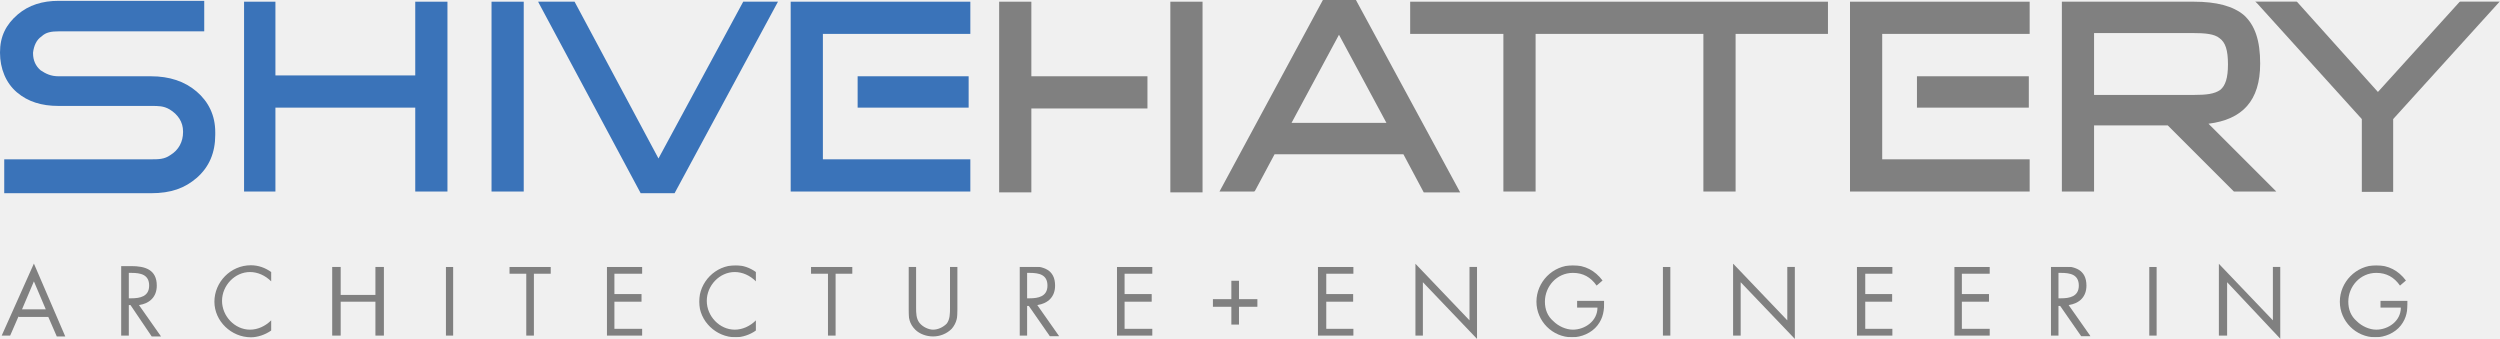
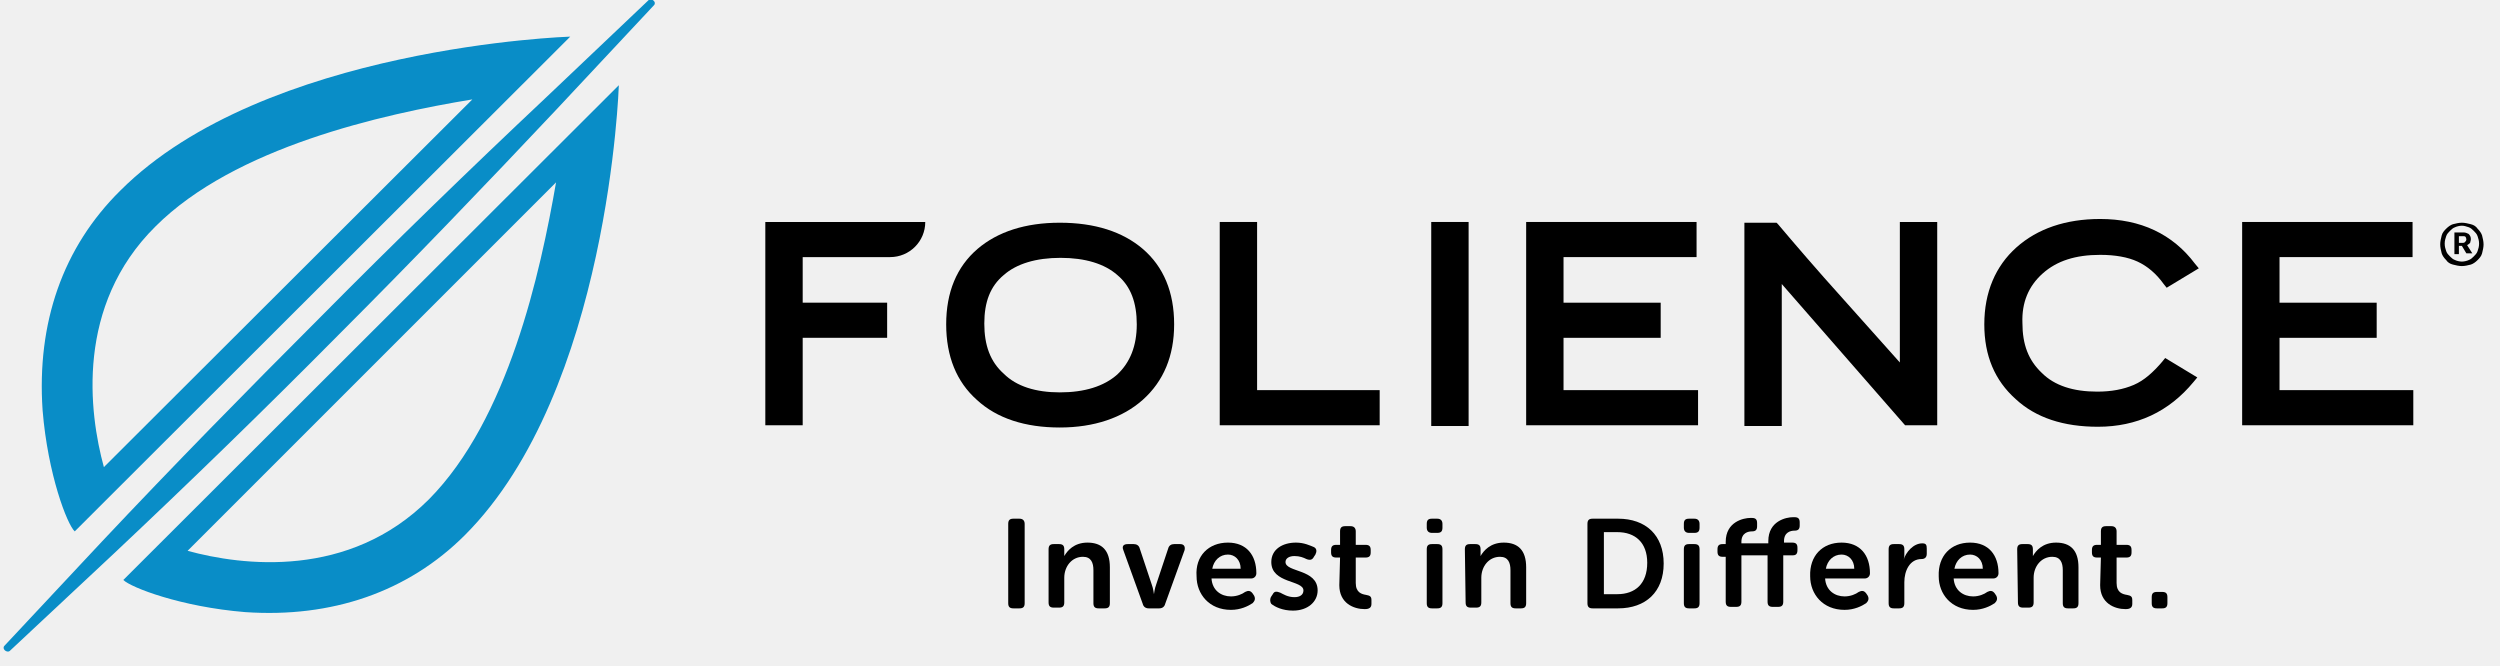
- <svg xmlns="http://www.w3.org/2000/svg" version="1.1" id="Layer_1" x="0px" y="0px" viewBox="0 0 295 40" style="enable-background:new 0 0 295 40;" xml:space="preserve">
+ <svg xmlns="http://www.w3.org/2000/svg" version="1.1" id="FOLIENCE_LOGO_1_" x="0px" y="0px" viewBox="0 0 334.5 89" style="enable-background:new 0 0 334.5 89;" xml:space="preserve">
  <style type="text/css">
- 	.st0{fill-rule:evenodd;clip-rule:evenodd;fill:#808080;}
- 	.st1{fill-rule:evenodd;clip-rule:evenodd;fill:#3A73B9;}
- 	.st2{filter:url(#Adobe_OpacityMaskFilter);}
- 	.st3{fill-rule:evenodd;clip-rule:evenodd;fill:#FFFFFF;}
- 	.st4{mask:url(#mask-2_00000010277982492043236800000015308528534087369354_);fill-rule:evenodd;clip-rule:evenodd;fill:#808080;}
- 	.st5{filter:url(#Adobe_OpacityMaskFilter_00000075152638838992177590000016485741411274291370_);}
- 	.st6{mask:url(#mask-4_00000142895517770186341980000014895718046363926158_);fill-rule:evenodd;clip-rule:evenodd;fill:#808080;}
- 	.st7{filter:url(#Adobe_OpacityMaskFilter_00000034775509838216735230000005479247964804139664_);}
- 	.st8{mask:url(#mask-4_00000075857203305912119730000008701872928928987034_);fill-rule:evenodd;clip-rule:evenodd;fill:#808080;}
- 	.st9{filter:url(#Adobe_OpacityMaskFilter_00000001627417045658019750000014396275873146679997_);}
- 	.st10{mask:url(#mask-4_00000137832071456771219740000014469938498827599754_);fill-rule:evenodd;clip-rule:evenodd;fill:#808080;}
- 	.st11{filter:url(#Adobe_OpacityMaskFilter_00000067214218486567773440000003296659004233785519_);}
- 	.st12{mask:url(#mask-4_00000088109942106180716240000013364559105264153789_);fill-rule:evenodd;clip-rule:evenodd;fill:#808080;}
- 	.st13{filter:url(#Adobe_OpacityMaskFilter_00000094619257550379922560000003282726189192731052_);}
- 	.st14{mask:url(#mask-4_00000147913561045064838570000005349668284837939115_);fill-rule:evenodd;clip-rule:evenodd;fill:#808080;}
- 	.st15{filter:url(#Adobe_OpacityMaskFilter_00000009566201498505664750000012711539607396925875_);}
- 	.st16{mask:url(#mask-4_00000080900386867953232220000005476357903362489777_);fill-rule:evenodd;clip-rule:evenodd;fill:#808080;}
- 	.st17{filter:url(#Adobe_OpacityMaskFilter_00000142860121398887161420000003407959720794627503_);}
- 	.st18{mask:url(#mask-4_00000010294772078933795040000010910830791495903634_);fill-rule:evenodd;clip-rule:evenodd;fill:#808080;}
- 	.st19{filter:url(#Adobe_OpacityMaskFilter_00000101790166422997487900000013099768555844376991_);}
- 	.st20{mask:url(#mask-4_00000141415374103815973620000008663608707621406392_);fill-rule:evenodd;clip-rule:evenodd;fill:#808080;}
- 	.st21{filter:url(#Adobe_OpacityMaskFilter_00000148631440455687972120000017560372129609361294_);}
- 	.st22{mask:url(#mask-4_00000071519827185694778060000005567323879878638011_);fill-rule:evenodd;clip-rule:evenodd;fill:#808080;}
- 	.st23{filter:url(#Adobe_OpacityMaskFilter_00000104703488020045059480000016061594229029729932_);}
- 	.st24{mask:url(#mask-4_00000080190189922852376780000014842850372361117855_);fill-rule:evenodd;clip-rule:evenodd;fill:#808080;}
- 	.st25{filter:url(#Adobe_OpacityMaskFilter_00000111906059565659836170000001889135019992490636_);}
- 	.st26{mask:url(#mask-4_00000125590180390369351510000003621686378148170132_);fill-rule:evenodd;clip-rule:evenodd;fill:#808080;}
- 	.st27{filter:url(#Adobe_OpacityMaskFilter_00000088817610874961427800000008722977650673663886_);}
- 	.st28{mask:url(#mask-4_00000161619457819577267830000013533491277205591464_);fill-rule:evenodd;clip-rule:evenodd;fill:#808080;}
- 	.st29{filter:url(#Adobe_OpacityMaskFilter_00000075842333117419590650000016193590529230686853_);}
- 	.st30{mask:url(#mask-4_00000086693542501534445190000016555342125666743981_);fill-rule:evenodd;clip-rule:evenodd;fill:#808080;}
- 	.st31{filter:url(#Adobe_OpacityMaskFilter_00000097480847720418631400000016362810175384130198_);}
- 	.st32{mask:url(#mask-4_00000160152666776811329750000003423220809482104471_);fill-rule:evenodd;clip-rule:evenodd;fill:#808080;}
- 	.st33{filter:url(#Adobe_OpacityMaskFilter_00000119085380169691838880000018338131190206937745_);}
- 	.st34{mask:url(#mask-4_00000135666019002697091420000011150241239865115839_);fill-rule:evenodd;clip-rule:evenodd;fill:#808080;}
- 	.st35{filter:url(#Adobe_OpacityMaskFilter_00000026161541829113616240000002261599958162289332_);}
- 	.st36{mask:url(#mask-4_00000156551584782890949570000016839408926799260594_);fill-rule:evenodd;clip-rule:evenodd;fill:#808080;}
- 	.st37{filter:url(#Adobe_OpacityMaskFilter_00000173872554795605994880000015482514734656288171_);}
- 	.st38{mask:url(#mask-4_00000169528807238827746730000006565369587969202079_);fill-rule:evenodd;clip-rule:evenodd;fill:#808080;}
- 	.st39{filter:url(#Adobe_OpacityMaskFilter_00000132783455606019430140000016106916348275728550_);}
- 	.st40{mask:url(#mask-4_00000065771920072553243050000003969193386658475693_);fill-rule:evenodd;clip-rule:evenodd;fill:#808080;}
- 	.st41{filter:url(#Adobe_OpacityMaskFilter_00000111168082513745576600000013022815583367621809_);}
- 	.st42{mask:url(#mask-4_00000089559132323256092800000003387086489693066638_);fill-rule:evenodd;clip-rule:evenodd;fill:#808080;}
- 	.st43{filter:url(#Adobe_OpacityMaskFilter_00000026163966593690186590000007977797435579754159_);}
- 	.st44{mask:url(#mask-4_00000120551749033981242850000011886085818989068206_);fill-rule:evenodd;clip-rule:evenodd;fill:#808080;}
+ 	.st0{fill:#098DC7;}
</style>
-   <g id="Symbols">
-     <g id="header---gradient-copy" transform="translate(-212, -81)">
-       <g id="Group-49" transform="translate(212, 81)">
-         <polygon id="Fill-1" class="st0" points="218.3,0.2 218.3,22.6 239.5,22.6 239.5,18.8 222.1,18.8 222.1,4 239.5,4 239.5,0.2         " />
-         <polygon id="Fill-2" class="st0" points="226.2,12.7 226.2,9.2 226.2,9 239.4,9 239.4,12.7    " />
-         <polygon id="Fill-3" class="st1" points="49,0.2 49,8.9 32.5,8.9 32.5,0.2 28.8,0.2 28.8,0.3 28.8,22.6 32.5,22.6 32.5,12.7      49,12.7 49,22.6 52.8,22.6 52.8,0.2    " />
-         <polygon id="Fill-4" class="st1" points="58,0.2 58,0.3 58,22.6 61.8,22.6 61.8,0.2    " />
-         <polygon id="Fill-5" class="st1" points="87.7,0.2 77.7,18.7 67.8,0.2 63.5,0.2 63.6,0.4 75.6,22.8 79.6,22.8 91.8,0.2    " />
-         <polygon id="Fill-6" class="st1" points="93.3,0.2 93.3,22.6 114.5,22.6 114.5,18.8 97.1,18.8 97.1,4 114.5,4 114.5,0.2    " />
-         <path id="Fill-7" class="st0" d="M138.1,0.2v0.2v22.3h3.8V0.2H138.1z M117.9,0.2v22.5h3.8v-9.9h13.7v-0.2l0-3.6h-13.7V0.2H117.9z     " />
-         <path id="Fill-8" class="st0" d="M156.1,0l-12.2,22.6h4.1l0.1-0.1l2.3-4.3h15.2l2.4,4.5h4.3L160,0H156.1z M158,4.1l5.6,10.4     h-11.2L158,4.1z" />
-         <polygon id="Fill-9" class="st0" points="166.4,0.2 166.4,4 177.4,4 177.4,22.6 181.2,22.6 181.2,4 201,4 201,22.6 204.8,22.6      204.8,4 215.7,4 215.7,0.2 192.1,0.2 192.1,0.2    " />
-         <g id="Group-48" transform="translate(0, 0.000217)">
-           <path id="Fill-10" class="st0" d="M258.8,11.2c0,0,0.1,0,0.1,0c1.4,0,2.4-0.1,3.1-0.6c0.6-0.5,0.9-1.4,0.9-3      c0-1.7-0.3-2.6-1-3.1c-0.6-0.5-1.7-0.6-3.2-0.6h-11.6v7.3H258.8L258.8,11.2z M268.3,22.3l0.3,0.3h-5l-7.8-7.8h-8.7v7.8h-3.8V0.2      h15.6c2.6,0,4.6,0.5,5.9,1.6c1.3,1.2,1.9,3,1.9,5.7c0,4.4-2.1,6.6-6.1,7.1L268.3,22.3z" />
-           <g id="Group-14" transform="translate(266.0944, 0.150451)">
-             <g id="Clip-13">
- 					</g>
-             <defs>
-               <filter id="Adobe_OpacityMaskFilter" filterUnits="userSpaceOnUse" x="0" y="0" width="28.9" height="22.5">
-                 <feColorMatrix type="matrix" values="1 0 0 0 0  0 1 0 0 0  0 0 1 0 0  0 0 0 1 0" />
-               </filter>
-             </defs>
-             <mask maskUnits="userSpaceOnUse" x="0" y="0" width="28.9" height="22.5" id="mask-2_00000010277982492043236800000015308528534087369354_">
-               <g class="st2">
-                 <polygon id="path-1_00000030458283641468575320000007052791030511597229_" class="st3" points="0,0 28.9,0 28.9,22.5 0,22.5                 " />
-               </g>
-             </mask>
-             <polygon id="Fill-12" class="st4" points="0.3,0.3 0,0 4.9,0 14.5,10.7 24.2,0 28.9,0 16.3,13.9 16.3,22.5 12.6,22.5        12.6,13.9      " />
-           </g>
-           <polygon id="Fill-15" class="st1" points="101.2,12.7 101.2,9.2 101.2,9 114.3,9 114.3,12.7     " />
-           <path id="Fill-17" class="st1" d="M0.5,22.6l0-3.5l0-0.3h16.8c0.2,0,0.3,0,0.5,0c0.9,0,1.6,0,2.3-0.5c1-0.6,1.5-1.6,1.5-2.7v0      v-0.1c0-1.1-0.6-2-1.6-2.6c-0.7-0.4-1.3-0.4-2.1-0.4c-0.2,0-0.4,0-0.5,0H6.9c-2,0-3.6-0.5-4.9-1.6C0.7,9.8,0,8.1,0,6.2      c0-1.9,0.7-3.3,2.1-4.5C3.4,0.6,5,0.1,6.9,0.1h17.2v3.6H6.9h0c-0.8,0-1.5,0.1-2,0.6C4.3,4.7,4,5.4,3.9,6.2c0,0,0,0,0,0.1      c0,0,0,0,0,0c0,0.8,0.3,1.5,0.9,2c0.6,0.4,1.2,0.7,2.1,0.7h0h10.9c2.2,0,4,0.6,5.4,1.8c1.4,1.2,2.2,2.8,2.2,4.8h0l0,0.3      c0,2.1-0.7,3.8-2.2,5.1c-1.4,1.2-3,1.8-5.4,1.8H0.5z" />
-           <path id="Fill-19" class="st0" d="M4,33.2l-1.4,3.3h2.8L4,33.2z M2.2,37.3l-1,2.3h-1L4,31.1l3.7,8.6h-1l-1-2.3H2.2z" />
-           <path id="Fill-21" class="st0" d="M15.2,35.2h0.3c1,0,2.1-0.2,2.1-1.5c0-1.3-1-1.5-2.1-1.5h-0.3V35.2z M15.2,39.6h-0.9v-8.2h1.2      c1.6,0,3,0.4,3,2.3c0,1.3-0.8,2.1-2.1,2.3l2.6,3.7h-1.1L15.4,36h-0.2V39.6z" />
-           <path id="Fill-23" class="st0" d="M32,33.2c-0.7-0.7-1.6-1.1-2.5-1.1c-1.8,0-3.3,1.6-3.3,3.4c0,1.8,1.5,3.4,3.3,3.4      c0.9,0,1.8-0.4,2.5-1.1V39c-0.7,0.5-1.6,0.8-2.4,0.8c-2.3,0-4.3-1.9-4.3-4.2c0-2.3,1.9-4.3,4.3-4.3c0.9,0,1.7,0.3,2.4,0.8V33.2z      " />
-           <polygon id="Fill-25" class="st0" points="44.3,34.8 44.3,31.5 45.3,31.5 45.3,39.6 44.3,39.6 44.3,35.6 40.2,35.6 40.2,39.6       39.2,39.6 39.2,31.5 40.2,31.5 40.2,34.8     " />
-           <g id="Clip-28">
- 				</g>
-           <defs>
-             <filter id="Adobe_OpacityMaskFilter_00000039822531471623463870000002927259993347430036_" filterUnits="userSpaceOnUse" x="52.6" y="31.5" width="0.9" height="8.2">
-               <feColorMatrix type="matrix" values="1 0 0 0 0  0 1 0 0 0  0 0 1 0 0  0 0 0 1 0" />
-             </filter>
-           </defs>
-           <mask maskUnits="userSpaceOnUse" x="52.6" y="31.5" width="0.9" height="8.2" id="mask-4_00000142895517770186341980000014895718046363926158_">
-             <g style="filter:url(#Adobe_OpacityMaskFilter_00000039822531471623463870000002927259993347430036_);">
-               <polygon id="path-3_00000023279482832554792510000001183794620869409419_" class="st3" points="0,40 295,40 295,0 0,0               " />
-             </g>
-           </mask>
-           <polygon id="Fill-27" class="st6" points="52.6,39.6 53.5,39.6 53.5,31.5 52.6,31.5     " />
-           <defs>
-             <filter id="Adobe_OpacityMaskFilter_00000018929287998740631290000012189334790943007124_" filterUnits="userSpaceOnUse" x="60.1" y="31.5" width="4.9" height="8.2">
-               <feColorMatrix type="matrix" values="1 0 0 0 0  0 1 0 0 0  0 0 1 0 0  0 0 0 1 0" />
-             </filter>
-           </defs>
-           <mask maskUnits="userSpaceOnUse" x="60.1" y="31.5" width="4.9" height="8.2" id="mask-4_00000075857203305912119730000008701872928928987034_">
-             <g style="filter:url(#Adobe_OpacityMaskFilter_00000018929287998740631290000012189334790943007124_);">
-               <polygon id="path-3_00000076591101060250230960000014003662871407313546_" class="st3" points="0,40 295,40 295,0 0,0               " />
-             </g>
-           </mask>
-           <polygon id="Fill-29" class="st8" points="63,39.6 62.1,39.6 62.1,32.3 60.1,32.3 60.1,31.5 65,31.5 65,32.3 63,32.3     " />
-           <defs>
-             <filter id="Adobe_OpacityMaskFilter_00000066509215046239844460000003197929537381908113_" filterUnits="userSpaceOnUse" x="71.6" y="31.5" width="4.2" height="8.2">
-               <feColorMatrix type="matrix" values="1 0 0 0 0  0 1 0 0 0  0 0 1 0 0  0 0 0 1 0" />
-             </filter>
-           </defs>
-           <mask maskUnits="userSpaceOnUse" x="71.6" y="31.5" width="4.2" height="8.2" id="mask-4_00000137832071456771219740000014469938498827599754_">
-             <g style="filter:url(#Adobe_OpacityMaskFilter_00000066509215046239844460000003197929537381908113_);">
-               <polygon id="path-3_00000008120460556036807270000008491137695251493031_" class="st3" points="0,40 295,40 295,0 0,0               " />
-             </g>
-           </mask>
-           <polygon id="Fill-30" class="st10" points="71.6,31.5 75.8,31.5 75.8,32.3 72.5,32.3 72.5,34.7 75.7,34.7 75.7,35.6 72.5,35.6       72.5,38.8 75.8,38.8 75.8,39.6 71.6,39.6     " />
-           <defs>
-             <filter id="Adobe_OpacityMaskFilter_00000070802752959084213950000014285862977708597155_" filterUnits="userSpaceOnUse" x="82.5" y="31.3" width="6.7" height="8.5">
-               <feColorMatrix type="matrix" values="1 0 0 0 0  0 1 0 0 0  0 0 1 0 0  0 0 0 1 0" />
-             </filter>
-           </defs>
-           <mask maskUnits="userSpaceOnUse" x="82.5" y="31.3" width="6.7" height="8.5" id="mask-4_00000088109942106180716240000013364559105264153789_">
-             <g style="filter:url(#Adobe_OpacityMaskFilter_00000070802752959084213950000014285862977708597155_);">
-               <polygon id="path-3_00000102503464832544948170000011255416560004036765_" class="st3" points="0,40 295,40 295,0 0,0               " />
-             </g>
-           </mask>
-           <path id="Fill-31" class="st12" d="M89.2,33.2c-0.7-0.7-1.6-1.1-2.5-1.1c-1.8,0-3.3,1.6-3.3,3.4c0,1.8,1.5,3.4,3.3,3.4      c0.9,0,1.8-0.4,2.5-1.1V39c-0.7,0.5-1.6,0.8-2.4,0.8c-2.3,0-4.3-1.9-4.3-4.2c0-2.3,1.9-4.3,4.3-4.3c0.9,0,1.7,0.3,2.4,0.8V33.2z      " />
-           <defs>
-             <filter id="Adobe_OpacityMaskFilter_00000008122631770288071330000002359490259436235441_" filterUnits="userSpaceOnUse" x="95.7" y="31.5" width="4.9" height="8.2">
-               <feColorMatrix type="matrix" values="1 0 0 0 0  0 1 0 0 0  0 0 1 0 0  0 0 0 1 0" />
-             </filter>
-           </defs>
-           <mask maskUnits="userSpaceOnUse" x="95.7" y="31.5" width="4.9" height="8.2" id="mask-4_00000147913561045064838570000005349668284837939115_">
-             <g style="filter:url(#Adobe_OpacityMaskFilter_00000008122631770288071330000002359490259436235441_);">
-               <polygon id="path-3_00000072250967656298545810000004425079107976181633_" class="st3" points="0,40 295,40 295,0 0,0               " />
-             </g>
-           </mask>
-           <polygon id="Fill-32" class="st14" points="98.6,39.6 97.7,39.6 97.7,32.3 95.7,32.3 95.7,31.5 100.6,31.5 100.6,32.3       98.6,32.3     " />
-           <defs>
-             <filter id="Adobe_OpacityMaskFilter_00000100383730186507556260000006365866332108079551_" filterUnits="userSpaceOnUse" x="107.2" y="31.5" width="5.8" height="8.3">
-               <feColorMatrix type="matrix" values="1 0 0 0 0  0 1 0 0 0  0 0 1 0 0  0 0 0 1 0" />
-             </filter>
-           </defs>
-           <mask maskUnits="userSpaceOnUse" x="107.2" y="31.5" width="5.8" height="8.3" id="mask-4_00000080900386867953232220000005476357903362489777_">
-             <g style="filter:url(#Adobe_OpacityMaskFilter_00000100383730186507556260000006365866332108079551_);">
-               <polygon id="path-3_00000169552617818688471040000005124632189825824133_" class="st3" points="0,40 295,40 295,0 0,0               " />
-             </g>
-           </mask>
-           <path id="Fill-33" class="st16" d="M108.1,36.3c0,0.6,0,1.3,0.4,1.8c0.4,0.5,1.1,0.8,1.6,0.8c0.6,0,1.2-0.3,1.6-0.7      c0.4-0.5,0.4-1.2,0.4-1.9v-4.9h0.9v5.1c0,0.9-0.1,1.6-0.7,2.3c-0.6,0.6-1.4,0.9-2.2,0.9c-0.8,0-1.6-0.3-2.1-0.8      c-0.7-0.7-0.8-1.4-0.8-2.4v-5.1h0.9V36.3z" />
-           <defs>
-             <filter id="Adobe_OpacityMaskFilter_00000134972413778845210380000010516366416900312757_" filterUnits="userSpaceOnUse" x="120.3" y="31.5" width="4.7" height="8.2">
-               <feColorMatrix type="matrix" values="1 0 0 0 0  0 1 0 0 0  0 0 1 0 0  0 0 0 1 0" />
-             </filter>
-           </defs>
-           <mask maskUnits="userSpaceOnUse" x="120.3" y="31.5" width="4.7" height="8.2" id="mask-4_00000010294772078933795040000010910830791495903634_">
-             <g style="filter:url(#Adobe_OpacityMaskFilter_00000134972413778845210380000010516366416900312757_);">
-               <polygon id="path-3_00000079455558198799354600000004215807940290600378_" class="st3" points="0,40 295,40 295,0 0,0               " />
-             </g>
-           </mask>
-           <path id="Fill-34" class="st18" d="M121.2,35.2h0.3c1,0,2.1-0.2,2.1-1.5c0-1.3-1-1.5-2.1-1.5h-0.3V35.2z M121.2,39.6h-0.9v-8.2      h1.2c1.6,0,3,0.4,3,2.3c0,1.3-0.8,2.1-2.1,2.3l2.6,3.7h-1.1l-2.5-3.6h-0.2V39.6z" />
-           <defs>
-             <filter id="Adobe_OpacityMaskFilter_00000168115001533990382830000010023499196932193465_" filterUnits="userSpaceOnUse" x="131.8" y="31.5" width="4.2" height="8.2">
-               <feColorMatrix type="matrix" values="1 0 0 0 0  0 1 0 0 0  0 0 1 0 0  0 0 0 1 0" />
-             </filter>
-           </defs>
-           <mask maskUnits="userSpaceOnUse" x="131.8" y="31.5" width="4.2" height="8.2" id="mask-4_00000141415374103815973620000008663608707621406392_">
-             <g style="filter:url(#Adobe_OpacityMaskFilter_00000168115001533990382830000010023499196932193465_);">
-               <polygon id="path-3_00000116232499330303819520000007961197594604436376_" class="st3" points="0,40 295,40 295,0 0,0               " />
-             </g>
-           </mask>
-           <polygon id="Fill-35" class="st20" points="131.8,31.5 136,31.5 136,32.3 132.7,32.3 132.7,34.7 135.9,34.7 135.9,35.6       132.7,35.6 132.7,38.8 136,38.8 136,39.6 131.8,39.6     " />
-           <defs>
-             <filter id="Adobe_OpacityMaskFilter_00000003817608708130015900000008543861751951229596_" filterUnits="userSpaceOnUse" x="143.1" y="33.1" width="5.3" height="5.2">
-               <feColorMatrix type="matrix" values="1 0 0 0 0  0 1 0 0 0  0 0 1 0 0  0 0 0 1 0" />
-             </filter>
-           </defs>
-           <mask maskUnits="userSpaceOnUse" x="143.1" y="33.1" width="5.3" height="5.2" id="mask-4_00000071519827185694778060000005567323879878638011_">
-             <g style="filter:url(#Adobe_OpacityMaskFilter_00000003817608708130015900000008543861751951229596_);">
-               <polygon id="path-3_00000059283172345661495230000014897693348061321873_" class="st3" points="0,40 295,40 295,0 0,0               " />
-             </g>
-           </mask>
-           <polygon id="Fill-36" class="st22" points="146.2,33.1 146.2,35.3 148.4,35.3 148.4,36.2 146.2,36.2 146.2,38.4 145.3,38.4       145.3,36.2 143.1,36.2 143.1,35.3 145.3,35.3 145.3,33.1     " />
-           <defs>
-             <filter id="Adobe_OpacityMaskFilter_00000012457690577399203160000008851753565464058018_" filterUnits="userSpaceOnUse" x="155.5" y="31.5" width="4.2" height="8.2">
-               <feColorMatrix type="matrix" values="1 0 0 0 0  0 1 0 0 0  0 0 1 0 0  0 0 0 1 0" />
-             </filter>
-           </defs>
-           <mask maskUnits="userSpaceOnUse" x="155.5" y="31.5" width="4.2" height="8.2" id="mask-4_00000080190189922852376780000014842850372361117855_">
-             <g style="filter:url(#Adobe_OpacityMaskFilter_00000012457690577399203160000008851753565464058018_);">
-               <polygon id="path-3_00000073719062553495274500000010840724204023093430_" class="st3" points="0,40 295,40 295,0 0,0               " />
-             </g>
-           </mask>
-           <polygon id="Fill-37" class="st24" points="155.5,31.5 159.8,31.5 159.8,32.3 156.5,32.3 156.5,34.7 159.7,34.7 159.7,35.6       156.5,35.6 156.5,38.8 159.8,38.8 159.8,39.6 155.5,39.6     " />
-           <defs>
-             <filter id="Adobe_OpacityMaskFilter_00000057147421951748636100000006459664040767646849_" filterUnits="userSpaceOnUse" x="167" y="31.1" width="7.3" height="8.9">
-               <feColorMatrix type="matrix" values="1 0 0 0 0  0 1 0 0 0  0 0 1 0 0  0 0 0 1 0" />
-             </filter>
-           </defs>
-           <mask maskUnits="userSpaceOnUse" x="167" y="31.1" width="7.3" height="8.9" id="mask-4_00000125590180390369351510000003621686378148170132_">
-             <g style="filter:url(#Adobe_OpacityMaskFilter_00000057147421951748636100000006459664040767646849_);">
-               <polygon id="path-3_00000147907492524940515440000014132834114548657551_" class="st3" points="0,40 295,40 295,0 0,0               " />
-             </g>
-           </mask>
-           <polygon id="Fill-38" class="st26" points="167,31.1 173.4,37.8 173.4,31.5 174.3,31.5 174.3,40 167.9,33.3 167.9,39.6       167,39.6     " />
-           <defs>
-             <filter id="Adobe_OpacityMaskFilter_00000047759524959309630650000018431784637769184418_" filterUnits="userSpaceOnUse" x="181.2" y="31.3" width="8.1" height="8.5">
-               <feColorMatrix type="matrix" values="1 0 0 0 0  0 1 0 0 0  0 0 1 0 0  0 0 0 1 0" />
-             </filter>
-           </defs>
-           <mask maskUnits="userSpaceOnUse" x="181.2" y="31.3" width="8.1" height="8.5" id="mask-4_00000161619457819577267830000013533491277205591464_">
-             <g style="filter:url(#Adobe_OpacityMaskFilter_00000047759524959309630650000018431784637769184418_);">
-               <polygon id="path-3_00000081628988195101148570000000905032292013020605_" class="st3" points="0,40 295,40 295,0 0,0               " />
-             </g>
-           </mask>
-           <path id="Fill-39" class="st28" d="M189.3,35.5c0,1.1-0.1,2-0.8,2.9c-0.7,0.9-1.9,1.4-3,1.4c-2.3,0-4.2-1.9-4.2-4.2      c0-2.3,1.9-4.3,4.3-4.3c1.4,0,2.6,0.6,3.5,1.8l-0.7,0.6c-0.7-1-1.6-1.5-2.8-1.5c-1.9,0-3.3,1.6-3.3,3.4c0,0.9,0.3,1.7,1,2.3      c0.6,0.6,1.5,1,2.3,1c1.4,0,2.9-1,2.9-2.6h-2.4v-0.8H189.3z" />
-           <defs>
-             <filter id="Adobe_OpacityMaskFilter_00000144326139485416972360000005763725193977626535_" filterUnits="userSpaceOnUse" x="196.2" y="31.5" width="0.9" height="8.2">
-               <feColorMatrix type="matrix" values="1 0 0 0 0  0 1 0 0 0  0 0 1 0 0  0 0 0 1 0" />
-             </filter>
-           </defs>
-           <mask maskUnits="userSpaceOnUse" x="196.2" y="31.5" width="0.9" height="8.2" id="mask-4_00000086693542501534445190000016555342125666743981_">
-             <g style="filter:url(#Adobe_OpacityMaskFilter_00000144326139485416972360000005763725193977626535_);">
-               <polygon id="path-3_00000078015901013597949010000011957029113724101564_" class="st3" points="0,40 295,40 295,0 0,0               " />
-             </g>
-           </mask>
-           <polygon id="Fill-40" class="st30" points="196.2,39.6 197.2,39.6 197.2,31.5 196.2,31.5     " />
-           <defs>
-             <filter id="Adobe_OpacityMaskFilter_00000176012629671671968820000014230453215112962460_" filterUnits="userSpaceOnUse" x="204.5" y="31.1" width="7.3" height="8.9">
-               <feColorMatrix type="matrix" values="1 0 0 0 0  0 1 0 0 0  0 0 1 0 0  0 0 0 1 0" />
-             </filter>
-           </defs>
-           <mask maskUnits="userSpaceOnUse" x="204.5" y="31.1" width="7.3" height="8.9" id="mask-4_00000160152666776811329750000003423220809482104471_">
-             <g style="filter:url(#Adobe_OpacityMaskFilter_00000176012629671671968820000014230453215112962460_);">
-               <polygon id="path-3_00000090975389195037342850000017947321203044117176_" class="st3" points="0,40 295,40 295,0 0,0               " />
-             </g>
-           </mask>
-           <polygon id="Fill-41" class="st32" points="204.5,31.1 210.9,37.8 210.9,31.5 211.8,31.5 211.8,40 205.4,33.3 205.4,39.6       204.5,39.6     " />
-           <defs>
-             <filter id="Adobe_OpacityMaskFilter_00000074433782811567591220000010985676331791329420_" filterUnits="userSpaceOnUse" x="219.1" y="31.5" width="4.2" height="8.2">
-               <feColorMatrix type="matrix" values="1 0 0 0 0  0 1 0 0 0  0 0 1 0 0  0 0 0 1 0" />
-             </filter>
-           </defs>
-           <mask maskUnits="userSpaceOnUse" x="219.1" y="31.5" width="4.2" height="8.2" id="mask-4_00000135666019002697091420000011150241239865115839_">
-             <g style="filter:url(#Adobe_OpacityMaskFilter_00000074433782811567591220000010985676331791329420_);">
-               <polygon id="path-3_00000086668132995569998940000001545506090036349078_" class="st3" points="0,40 295,40 295,0 0,0               " />
-             </g>
-           </mask>
-           <polygon id="Fill-42" class="st34" points="219.1,31.5 223.4,31.5 223.4,32.3 220.1,32.3 220.1,34.7 223.3,34.7 223.3,35.6       220.1,35.6 220.1,38.8 223.4,38.8 223.4,39.6 219.1,39.6     " />
-           <defs>
-             <filter id="Adobe_OpacityMaskFilter_00000008868616684743939040000014603826265390649220_" filterUnits="userSpaceOnUse" x="230.6" y="31.5" width="4.2" height="8.2">
-               <feColorMatrix type="matrix" values="1 0 0 0 0  0 1 0 0 0  0 0 1 0 0  0 0 0 1 0" />
-             </filter>
-           </defs>
-           <mask maskUnits="userSpaceOnUse" x="230.6" y="31.5" width="4.2" height="8.2" id="mask-4_00000156551584782890949570000016839408926799260594_">
-             <g style="filter:url(#Adobe_OpacityMaskFilter_00000008868616684743939040000014603826265390649220_);">
-               <polygon id="path-3_00000095296583952691059900000001551580818779649425_" class="st3" points="0,40 295,40 295,0 0,0               " />
-             </g>
-           </mask>
-           <polygon id="Fill-43" class="st36" points="230.6,31.5 234.8,31.5 234.8,32.3 231.5,32.3 231.5,34.7 234.7,34.7 234.7,35.6       231.5,35.6 231.5,38.8 234.8,38.8 234.8,39.6 230.6,39.6     " />
-           <defs>
-             <filter id="Adobe_OpacityMaskFilter_00000013170666946040248710000012217527542182709405_" filterUnits="userSpaceOnUse" x="242" y="31.5" width="4.7" height="8.2">
-               <feColorMatrix type="matrix" values="1 0 0 0 0  0 1 0 0 0  0 0 1 0 0  0 0 0 1 0" />
-             </filter>
-           </defs>
-           <mask maskUnits="userSpaceOnUse" x="242" y="31.5" width="4.7" height="8.2" id="mask-4_00000169528807238827746730000006565369587969202079_">
-             <g style="filter:url(#Adobe_OpacityMaskFilter_00000013170666946040248710000012217527542182709405_);">
-               <polygon id="path-3_00000020393393398526061650000016140221033584621956_" class="st3" points="0,40 295,40 295,0 0,0               " />
-             </g>
-           </mask>
-           <path id="Fill-44" class="st38" d="M242.9,35.2h0.3c1,0,2.1-0.2,2.1-1.5c0-1.3-1-1.5-2.1-1.5h-0.3V35.2z M242.9,39.6H242v-8.2      h1.2c1.6,0,3,0.4,3,2.3c0,1.3-0.8,2.1-2.1,2.3l2.6,3.7h-1.1l-2.5-3.6h-0.2V39.6z" />
-           <defs>
-             <filter id="Adobe_OpacityMaskFilter_00000042734795529932818440000012492072347889246898_" filterUnits="userSpaceOnUse" x="253.6" y="31.5" width="0.9" height="8.2">
-               <feColorMatrix type="matrix" values="1 0 0 0 0  0 1 0 0 0  0 0 1 0 0  0 0 0 1 0" />
-             </filter>
-           </defs>
-           <mask maskUnits="userSpaceOnUse" x="253.6" y="31.5" width="0.9" height="8.2" id="mask-4_00000065771920072553243050000003969193386658475693_">
-             <g style="filter:url(#Adobe_OpacityMaskFilter_00000042734795529932818440000012492072347889246898_);">
-               <polygon id="path-3_00000054233150663177745810000017844057612030271621_" class="st3" points="0,40 295,40 295,0 0,0               " />
-             </g>
-           </mask>
-           <polygon id="Fill-45" class="st40" points="253.6,39.6 254.5,39.6 254.5,31.5 253.6,31.5     " />
-           <defs>
-             <filter id="Adobe_OpacityMaskFilter_00000011009217773312135940000006351775276150057111_" filterUnits="userSpaceOnUse" x="261.8" y="31.1" width="7.3" height="8.9">
-               <feColorMatrix type="matrix" values="1 0 0 0 0  0 1 0 0 0  0 0 1 0 0  0 0 0 1 0" />
-             </filter>
-           </defs>
-           <mask maskUnits="userSpaceOnUse" x="261.8" y="31.1" width="7.3" height="8.9" id="mask-4_00000089559132323256092800000003387086489693066638_">
-             <g style="filter:url(#Adobe_OpacityMaskFilter_00000011009217773312135940000006351775276150057111_);">
-               <polygon id="path-3_00000155133713001519829450000011846570174877037193_" class="st3" points="0,40 295,40 295,0 0,0               " />
-             </g>
-           </mask>
-           <polygon id="Fill-46" class="st42" points="261.8,31.1 268.2,37.8 268.2,31.5 269.1,31.5 269.1,40 262.8,33.3 262.8,39.6       261.8,39.6     " />
-           <defs>
-             <filter id="Adobe_OpacityMaskFilter_00000057116470163682520320000000087763472082987662_" filterUnits="userSpaceOnUse" x="276" y="31.3" width="8.1" height="8.5">
-               <feColorMatrix type="matrix" values="1 0 0 0 0  0 1 0 0 0  0 0 1 0 0  0 0 0 1 0" />
-             </filter>
-           </defs>
-           <mask maskUnits="userSpaceOnUse" x="276" y="31.3" width="8.1" height="8.5" id="mask-4_00000120551749033981242850000011886085818989068206_">
-             <g style="filter:url(#Adobe_OpacityMaskFilter_00000057116470163682520320000000087763472082987662_);">
-               <polygon id="path-3_00000052081354008832970330000000216888538893514943_" class="st3" points="0,40 295,40 295,0 0,0               " />
-             </g>
-           </mask>
-           <path id="Fill-47" class="st44" d="M284.1,35.5c0,1.1-0.1,2-0.8,2.9c-0.7,0.9-1.9,1.4-3,1.4c-2.3,0-4.2-1.9-4.2-4.2      c0-2.3,1.9-4.3,4.3-4.3c1.4,0,2.6,0.6,3.5,1.8l-0.7,0.6c-0.7-1-1.6-1.5-2.8-1.5c-1.9,0-3.3,1.6-3.3,3.4c0,0.9,0.3,1.7,1,2.3      c0.6,0.6,1.5,1,2.3,1c1.4,0,2.9-1,2.9-2.6h-2.4v-0.8H284.1z" />
-         </g>
+   <g id="FOLIENCE_LOGO">
+     <g id="Invest_in_Different.">
+       <path d="M134.9,70.1c0-0.5,0.2-0.7,0.7-0.7h0.8c0.5,0,0.7,0.3,0.7,0.7v10.6c0,0.5-0.2,0.7-0.7,0.7h-0.8c-0.5,0-0.7-0.2-0.7-0.7    V70.1z" />
+       <path d="M140.3,73.5c0-0.5,0.2-0.7,0.7-0.7h0.7c0.5,0,0.7,0.2,0.7,0.7V74c0,0.2,0,0.4,0,0.4h0c0.4-0.7,1.3-1.8,3.1-1.8    c1.9,0,3,1,3,3.3v4.8c0,0.5-0.2,0.7-0.7,0.7H147c-0.5,0-0.7-0.2-0.7-0.7v-4.4c0-1-0.3-1.8-1.4-1.8c-1.5,0-2.5,1.3-2.5,2.8v3.3    c0,0.5-0.2,0.7-0.7,0.7H141c-0.5,0-0.7-0.2-0.7-0.7L140.3,73.5L140.3,73.5z" />
+       <path d="M150.3,73.6c-0.2-0.5,0-0.8,0.6-0.8h0.8c0.4,0,0.7,0.2,0.8,0.6l1.6,4.8c0.2,0.5,0.3,1.3,0.3,1.3h0c0,0,0.1-0.8,0.3-1.3    l1.6-4.8c0.1-0.4,0.4-0.6,0.8-0.6h0.8c0.5,0,0.7,0.3,0.6,0.8l-2.6,7.2c-0.1,0.4-0.4,0.6-0.8,0.6h-1.4c-0.4,0-0.7-0.2-0.8-0.6    L150.3,73.6z" />
+       <path d="M164.3,72.6c2.5,0,3.8,1.7,3.8,4.1c0,0.4-0.3,0.7-0.7,0.7h-5.3c0.1,1.6,1.3,2.4,2.6,2.4c0.8,0,1.5-0.3,1.9-0.6    c0.4-0.2,0.7-0.2,1,0.2l0.2,0.3c0.2,0.4,0.1,0.7-0.2,1c-0.6,0.4-1.6,0.9-2.9,0.9c-2.9,0-4.6-2.1-4.6-4.5    C159.9,74.4,161.7,72.6,164.3,72.6z M166,76.1c0-1.2-0.8-1.9-1.7-1.9c-1.1,0-1.9,0.8-2.1,1.9H166z" />
+       <path d="M170.1,79.8l0.2-0.3c0.2-0.4,0.5-0.4,1-0.2c0.4,0.2,1,0.6,1.9,0.6c0.7,0,1.2-0.3,1.2-0.9c0-1.4-4.3-0.9-4.3-3.8    c0-1.7,1.5-2.6,3.3-2.6c1.1,0,1.9,0.4,2.4,0.6c0.4,0.2,0.4,0.6,0.2,1l-0.2,0.3c-0.2,0.4-0.5,0.5-1,0.3c-0.4-0.2-0.9-0.4-1.6-0.4    c-0.7,0-1.2,0.3-1.2,0.8c0,1.4,4.3,0.9,4.3,3.8c0,1.5-1.3,2.7-3.3,2.7c-1.4,0-2.4-0.5-2.9-0.9C169.9,80.5,169.9,80.1,170.1,79.8z" />
+       <path d="M179.3,74.6h-0.5c-0.5,0-0.7-0.2-0.7-0.7v-0.3c0-0.5,0.2-0.7,0.7-0.7h0.5v-1.8c0-0.5,0.2-0.7,0.7-0.7h0.7    c0.5,0,0.7,0.3,0.7,0.7v1.8h1.3c0.5,0,0.7,0.2,0.7,0.7v0.3c0,0.5-0.2,0.7-0.7,0.7h-1.3V78c0,1.3,0.8,1.5,1.4,1.6    c0.5,0.1,0.7,0.2,0.7,0.7v0.5c0,0.5-0.3,0.7-0.9,0.7c-1.5,0-3.4-0.8-3.4-3.2L179.3,74.6L179.3,74.6z" />
+       <path d="M190.9,70.6v-0.5c0-0.5,0.2-0.7,0.7-0.7h0.7c0.5,0,0.7,0.3,0.7,0.7v0.5c0,0.5-0.2,0.7-0.7,0.7h-0.7    C191.2,71.3,190.9,71.1,190.9,70.6z M190.9,73.5c0-0.5,0.2-0.7,0.7-0.7h0.7c0.5,0,0.7,0.2,0.7,0.7v7.2c0,0.5-0.2,0.7-0.7,0.7h-0.7    c-0.5,0-0.7-0.2-0.7-0.7V73.5z" />
+       <path d="M196,73.5c0-0.5,0.2-0.7,0.7-0.7h0.7c0.5,0,0.7,0.2,0.7,0.7V74c0,0.2,0,0.4,0,0.4h0c0.4-0.7,1.3-1.8,3.1-1.8    c1.9,0,3,1,3,3.3v4.8c0,0.5-0.2,0.7-0.7,0.7h-0.7c-0.5,0-0.7-0.2-0.7-0.7v-4.4c0-1-0.3-1.8-1.4-1.8c-1.5,0-2.5,1.3-2.5,2.8v3.3    c0,0.5-0.2,0.7-0.7,0.7h-0.7c-0.5,0-0.7-0.2-0.7-0.7L196,73.5L196,73.5z" />
+       <path d="M212.4,70.1c0-0.5,0.2-0.7,0.7-0.7h3.4c3.7,0,6.1,2.2,6.1,6s-2.4,6-6.1,6h-3.4c-0.5,0-0.7-0.2-0.7-0.7V70.1z M216.4,79.5    c2.4,0,4-1.4,4-4.2c0-2.7-1.6-4.1-4-4.1h-1.8v8.3H216.4z" />
+       <path d="M225.3,70.6v-0.5c0-0.5,0.2-0.7,0.7-0.7h0.7c0.5,0,0.7,0.3,0.7,0.7v0.5c0,0.5-0.2,0.7-0.7,0.7H226    C225.6,71.3,225.3,71.1,225.3,70.6z M225.3,73.5c0-0.5,0.2-0.7,0.7-0.7h0.7c0.5,0,0.7,0.2,0.7,0.7v7.2c0,0.5-0.2,0.7-0.7,0.7H226    c-0.5,0-0.7-0.2-0.7-0.7V73.5z" />
+       <path d="M230.9,74.5h-0.4c-0.5,0-0.7-0.2-0.7-0.7v-0.3c0-0.5,0.2-0.7,0.7-0.7h0.4v-0.3c0-2.7,2.4-3.2,3.3-3.2h0.2    c0.5,0,0.7,0.2,0.7,0.7v0.4c0,0.5-0.2,0.7-0.7,0.7c-0.5,0-1.4,0.2-1.4,1.4v0.2h3.6v-0.3c0-2.7,2.4-3.2,3.3-3.2h0.2    c0.5,0,0.7,0.2,0.7,0.7v0.4c0,0.5-0.2,0.7-0.7,0.7c-0.5,0-1.4,0.2-1.4,1.4v0.2h1.1c0.5,0,0.7,0.2,0.7,0.7v0.3    c0,0.5-0.2,0.7-0.6,0.7h-1.3v6.2c0,0.5-0.2,0.7-0.7,0.7h-0.7c-0.5,0-0.7-0.2-0.7-0.7v-6.2H233v6.2c0,0.5-0.2,0.7-0.7,0.7h-0.7    c-0.5,0-0.7-0.2-0.7-0.7L230.9,74.5L230.9,74.5z" />
+       <path d="M246.4,72.6c2.5,0,3.8,1.7,3.8,4.1c0,0.4-0.3,0.7-0.7,0.7h-5.3c0.1,1.6,1.3,2.4,2.6,2.4c0.8,0,1.5-0.3,1.9-0.6    c0.4-0.2,0.7-0.2,1,0.2l0.2,0.3c0.2,0.4,0.1,0.7-0.2,1c-0.6,0.4-1.6,0.9-2.9,0.9c-2.9,0-4.6-2.1-4.6-4.5    C242.1,74.4,243.8,72.6,246.4,72.6z M248.1,76.1c0-1.2-0.8-1.9-1.7-1.9c-1.1,0-1.9,0.8-2.1,1.9H248.1z" />
+       <path d="M252.7,73.5c0-0.5,0.2-0.7,0.7-0.7h0.7c0.5,0,0.7,0.2,0.7,0.7v0.8c0,0.3-0.1,0.6-0.1,0.6h0c0.3-1,1.3-2.2,2.5-2.2    c0.5,0,0.6,0.2,0.6,0.7v0.7c0,0.5-0.3,0.7-0.7,0.7c-1.6,0-2.3,1.6-2.3,3.1v2.8c0,0.5-0.2,0.7-0.7,0.7h-0.7c-0.5,0-0.7-0.2-0.7-0.7    V73.5z" />
+       <path d="M263.6,72.6c2.5,0,3.8,1.7,3.8,4.1c0,0.4-0.3,0.7-0.7,0.7h-5.3c0.1,1.6,1.3,2.4,2.6,2.4c0.8,0,1.5-0.3,1.9-0.6    c0.4-0.2,0.7-0.2,1,0.2l0.2,0.3c0.2,0.4,0.1,0.7-0.2,1c-0.6,0.4-1.6,0.9-2.9,0.9c-2.9,0-4.6-2.1-4.6-4.5    C259.3,74.4,261,72.6,263.6,72.6z M265.3,76.1c0-1.2-0.8-1.9-1.7-1.9c-1.1,0-1.9,0.8-2.1,1.9H265.3z" />
+       <path d="M269.9,73.5c0-0.5,0.2-0.7,0.7-0.7h0.7c0.5,0,0.7,0.2,0.7,0.7V74c0,0.2,0,0.4,0,0.4h0c0.4-0.7,1.3-1.8,3.1-1.8    c1.9,0,3,1,3,3.3v4.8c0,0.5-0.2,0.7-0.7,0.7h-0.7c-0.5,0-0.7-0.2-0.7-0.7v-4.4c0-1-0.3-1.8-1.4-1.8c-1.5,0-2.5,1.3-2.5,2.8v3.3    c0,0.5-0.2,0.7-0.7,0.7h-0.7c-0.5,0-0.7-0.2-0.7-0.7L269.9,73.5L269.9,73.5z" />
+       <path d="M281.1,74.6h-0.5c-0.5,0-0.7-0.2-0.7-0.7v-0.3c0-0.5,0.2-0.7,0.7-0.7h0.5v-1.8c0-0.5,0.2-0.7,0.7-0.7h0.7    c0.5,0,0.7,0.3,0.7,0.7v1.8h1.3c0.5,0,0.7,0.2,0.7,0.7v0.3c0,0.5-0.2,0.7-0.7,0.7h-1.3V78c0,1.3,0.8,1.5,1.4,1.6    c0.5,0.1,0.7,0.2,0.7,0.7v0.5c0,0.5-0.3,0.7-0.9,0.7c-1.5,0-3.4-0.8-3.4-3.2L281.1,74.6L281.1,74.6z" />
+       <path d="M287.9,79.9c0-0.5,0.2-0.7,0.7-0.7h0.7c0.5,0,0.7,0.2,0.7,0.7v0.8c0,0.5-0.2,0.7-0.7,0.7h-0.7c-0.5,0-0.7-0.2-0.7-0.7    V79.9z" />
+     </g>
+     <g id="FOLIENCE">
+       <g>
+         <path d="M329.4,35.6c-0.4,0-0.8-0.1-1.2-0.2c-0.4-0.1-0.7-0.3-0.9-0.6c-0.3-0.3-0.5-0.6-0.6-0.9c-0.1-0.4-0.2-0.8-0.2-1.2     c0-0.4,0.1-0.8,0.2-1.2c0.1-0.4,0.4-0.7,0.6-0.9c0.3-0.3,0.6-0.5,0.9-0.6c0.4-0.1,0.8-0.2,1.2-0.2s0.8,0.1,1.2,0.2     s0.7,0.3,0.9,0.6c0.3,0.3,0.5,0.6,0.6,0.9c0.1,0.4,0.2,0.8,0.2,1.2c0,0.4-0.1,0.8-0.2,1.2c-0.1,0.4-0.4,0.7-0.6,0.9     c-0.3,0.3-0.6,0.5-0.9,0.6C330.2,35.5,329.8,35.6,329.4,35.6z M329.4,35c0.3,0,0.7-0.1,0.9-0.2c0.3-0.1,0.5-0.3,0.7-0.5     s0.4-0.4,0.5-0.7c0.1-0.3,0.2-0.6,0.2-1c0-0.4-0.1-0.7-0.2-1c-0.1-0.3-0.3-0.5-0.5-0.7s-0.4-0.4-0.7-0.5s-0.6-0.2-0.9-0.2     c-0.3,0-0.7,0.1-0.9,0.2c-0.3,0.1-0.5,0.3-0.7,0.5c-0.2,0.2-0.4,0.4-0.5,0.7c-0.1,0.3-0.2,0.6-0.2,1c0,0.4,0.1,0.7,0.2,1     c0.1,0.3,0.3,0.5,0.5,0.7c0.2,0.2,0.4,0.4,0.7,0.5C328.7,34.9,329.1,35,329.4,35z M328.4,31.1h1.2c0.3,0,0.5,0.1,0.7,0.2     c0.2,0.2,0.3,0.4,0.3,0.7c0,0.2-0.1,0.4-0.1,0.5c-0.1,0.1-0.2,0.2-0.4,0.3l0.7,1.1H330l-0.6-1H329v1.1h-0.6L328.4,31.1     L328.4,31.1z M329.4,32.5c0.2,0,0.3,0,0.4-0.1s0.2-0.2,0.2-0.4c0-0.1-0.1-0.3-0.1-0.3c-0.1-0.1-0.2-0.1-0.3-0.1H329v0.9     L329.4,32.5L329.4,32.5z" />
      </g>
+       <polygon points="305,52.2 305,45.2 318,45.2 318,40.5 305,40.5 305,34.4 322.8,34.4 322.8,29.7 300,29.7 300,56.9 322.9,56.9     322.9,52.2   " />
+       <path d="M273.3,36.6c1.9-1.7,4.4-2.5,7.7-2.5c2,0,3.7,0.3,5,0.9c1.3,0.6,2.5,1.6,3.5,3l0.4,0.5l4.3-2.6l-0.5-0.6    c-3-4-7.3-6-12.7-6c-4.6,0-8.4,1.3-11.2,3.8c-2.8,2.5-4.3,6-4.3,10.3c0,4.2,1.4,7.5,4.2,10c2.7,2.5,6.4,3.7,11,3.7    c5.2,0,9.5-2,12.8-6l0.5-0.6l-4.3-2.6l-0.4,0.5c-1.2,1.4-2.4,2.5-3.8,3.1s-3,0.9-4.9,0.9c-3.2,0-5.7-0.8-7.4-2.5    c-1.8-1.7-2.6-3.8-2.6-6.7C270.5,40.5,271.4,38.3,273.3,36.6z" />
+       <path d="M254.2,48.5c-1.6-1.8-4.1-4.6-7.5-8.4c-3.7-4.1-6.6-7.5-8.8-10.1l-0.2-0.2h-4.3V57h5V38l16.5,18.9h4.3V29.7h-5L254.2,48.5    L254.2,48.5z" />
+       <polygon points="209.2,45.2 222.2,45.2 222.2,40.5 209.2,40.5 209.2,34.4 227,34.4 227,29.7 204.2,29.7 204.2,56.9 227.2,56.9     227.2,52.2 209.2,52.2   " />
+       <rect x="191.5" y="29.7" width="5" height="27.3" />
+       <polygon points="168.2,29.7 163.2,29.7 163.2,56.9 184.6,56.9 184.6,52.2 168.2,52.2   " />
+       <path d="M152.9,33.3c-2.7-2.3-6.4-3.5-11.1-3.5c-4.6,0-8.3,1.2-11,3.5c-2.8,2.4-4.2,5.8-4.2,10.1c0,4.3,1.4,7.7,4.1,10.1    c2.7,2.5,6.5,3.7,11.1,3.7c4.6,0,8.4-1.3,11.1-3.7c2.8-2.5,4.2-5.9,4.2-10.1C157.1,39.1,155.7,35.7,152.9,33.3z M141.8,52.5    c-3.2,0-5.8-0.8-7.5-2.5c-1.8-1.6-2.6-3.8-2.6-6.7c0-2.9,0.8-5,2.6-6.5c1.7-1.5,4.3-2.3,7.6-2.3c3.3,0,5.9,0.8,7.6,2.3    c1.8,1.5,2.6,3.7,2.6,6.6c0,2.9-0.9,5.1-2.6,6.7C147.7,51.7,145.1,52.5,141.8,52.5z" />
+       <path d="M102.4,56.9h5V45.2h11.3v-4.7h-11.3v-6.1h11.7c2.6,0,4.7-2.1,4.7-4.7l0,0h-21.4V56.9z" />
+     </g>
+     <g id="LEAF">
+       <path class="st0" d="M16.5,77.6c1,1,7.7,3.6,16.3,4.3c11.6,0.8,21.8-2.7,29.4-10.3c19.3-19.3,20.6-60.2,20.6-60.2L16.5,77.6z     M25.1,73.7l49.3-49.3c-2.1,12.1-6.4,31.7-17,42.4C46.7,77.5,32.4,75.7,25.1,73.7z" />
+       <path class="st0" d="M74.5,14.6l13-13.9c0.4-0.4-0.3-1-0.7-0.7L73,13.1c-10.2,9.6-20.2,19.3-30.1,29.3    c-9.9,9.9-19.7,19.9-29.3,30.1l-13,13.9c-0.4,0.4,0.3,1,0.7,0.7l13.9-13c10.2-9.6,20.2-19.3,30.1-29.3    C55.2,34.9,64.9,24.8,74.5,14.6z" />
+       <path class="st0" d="M76.3,4.9c0,0-40.9,1.3-60.2,20.6C8.4,33.1,4.9,43.2,5.7,54.9C6.4,63.5,9,70.2,10,71.1L76.3,4.9z M20.8,30.3    c10.6-10.6,30.3-15,42.4-17L13.9,62.5C11.9,55.2,10.1,40.9,20.8,30.3z" />
    </g>
  </g>
</svg>
